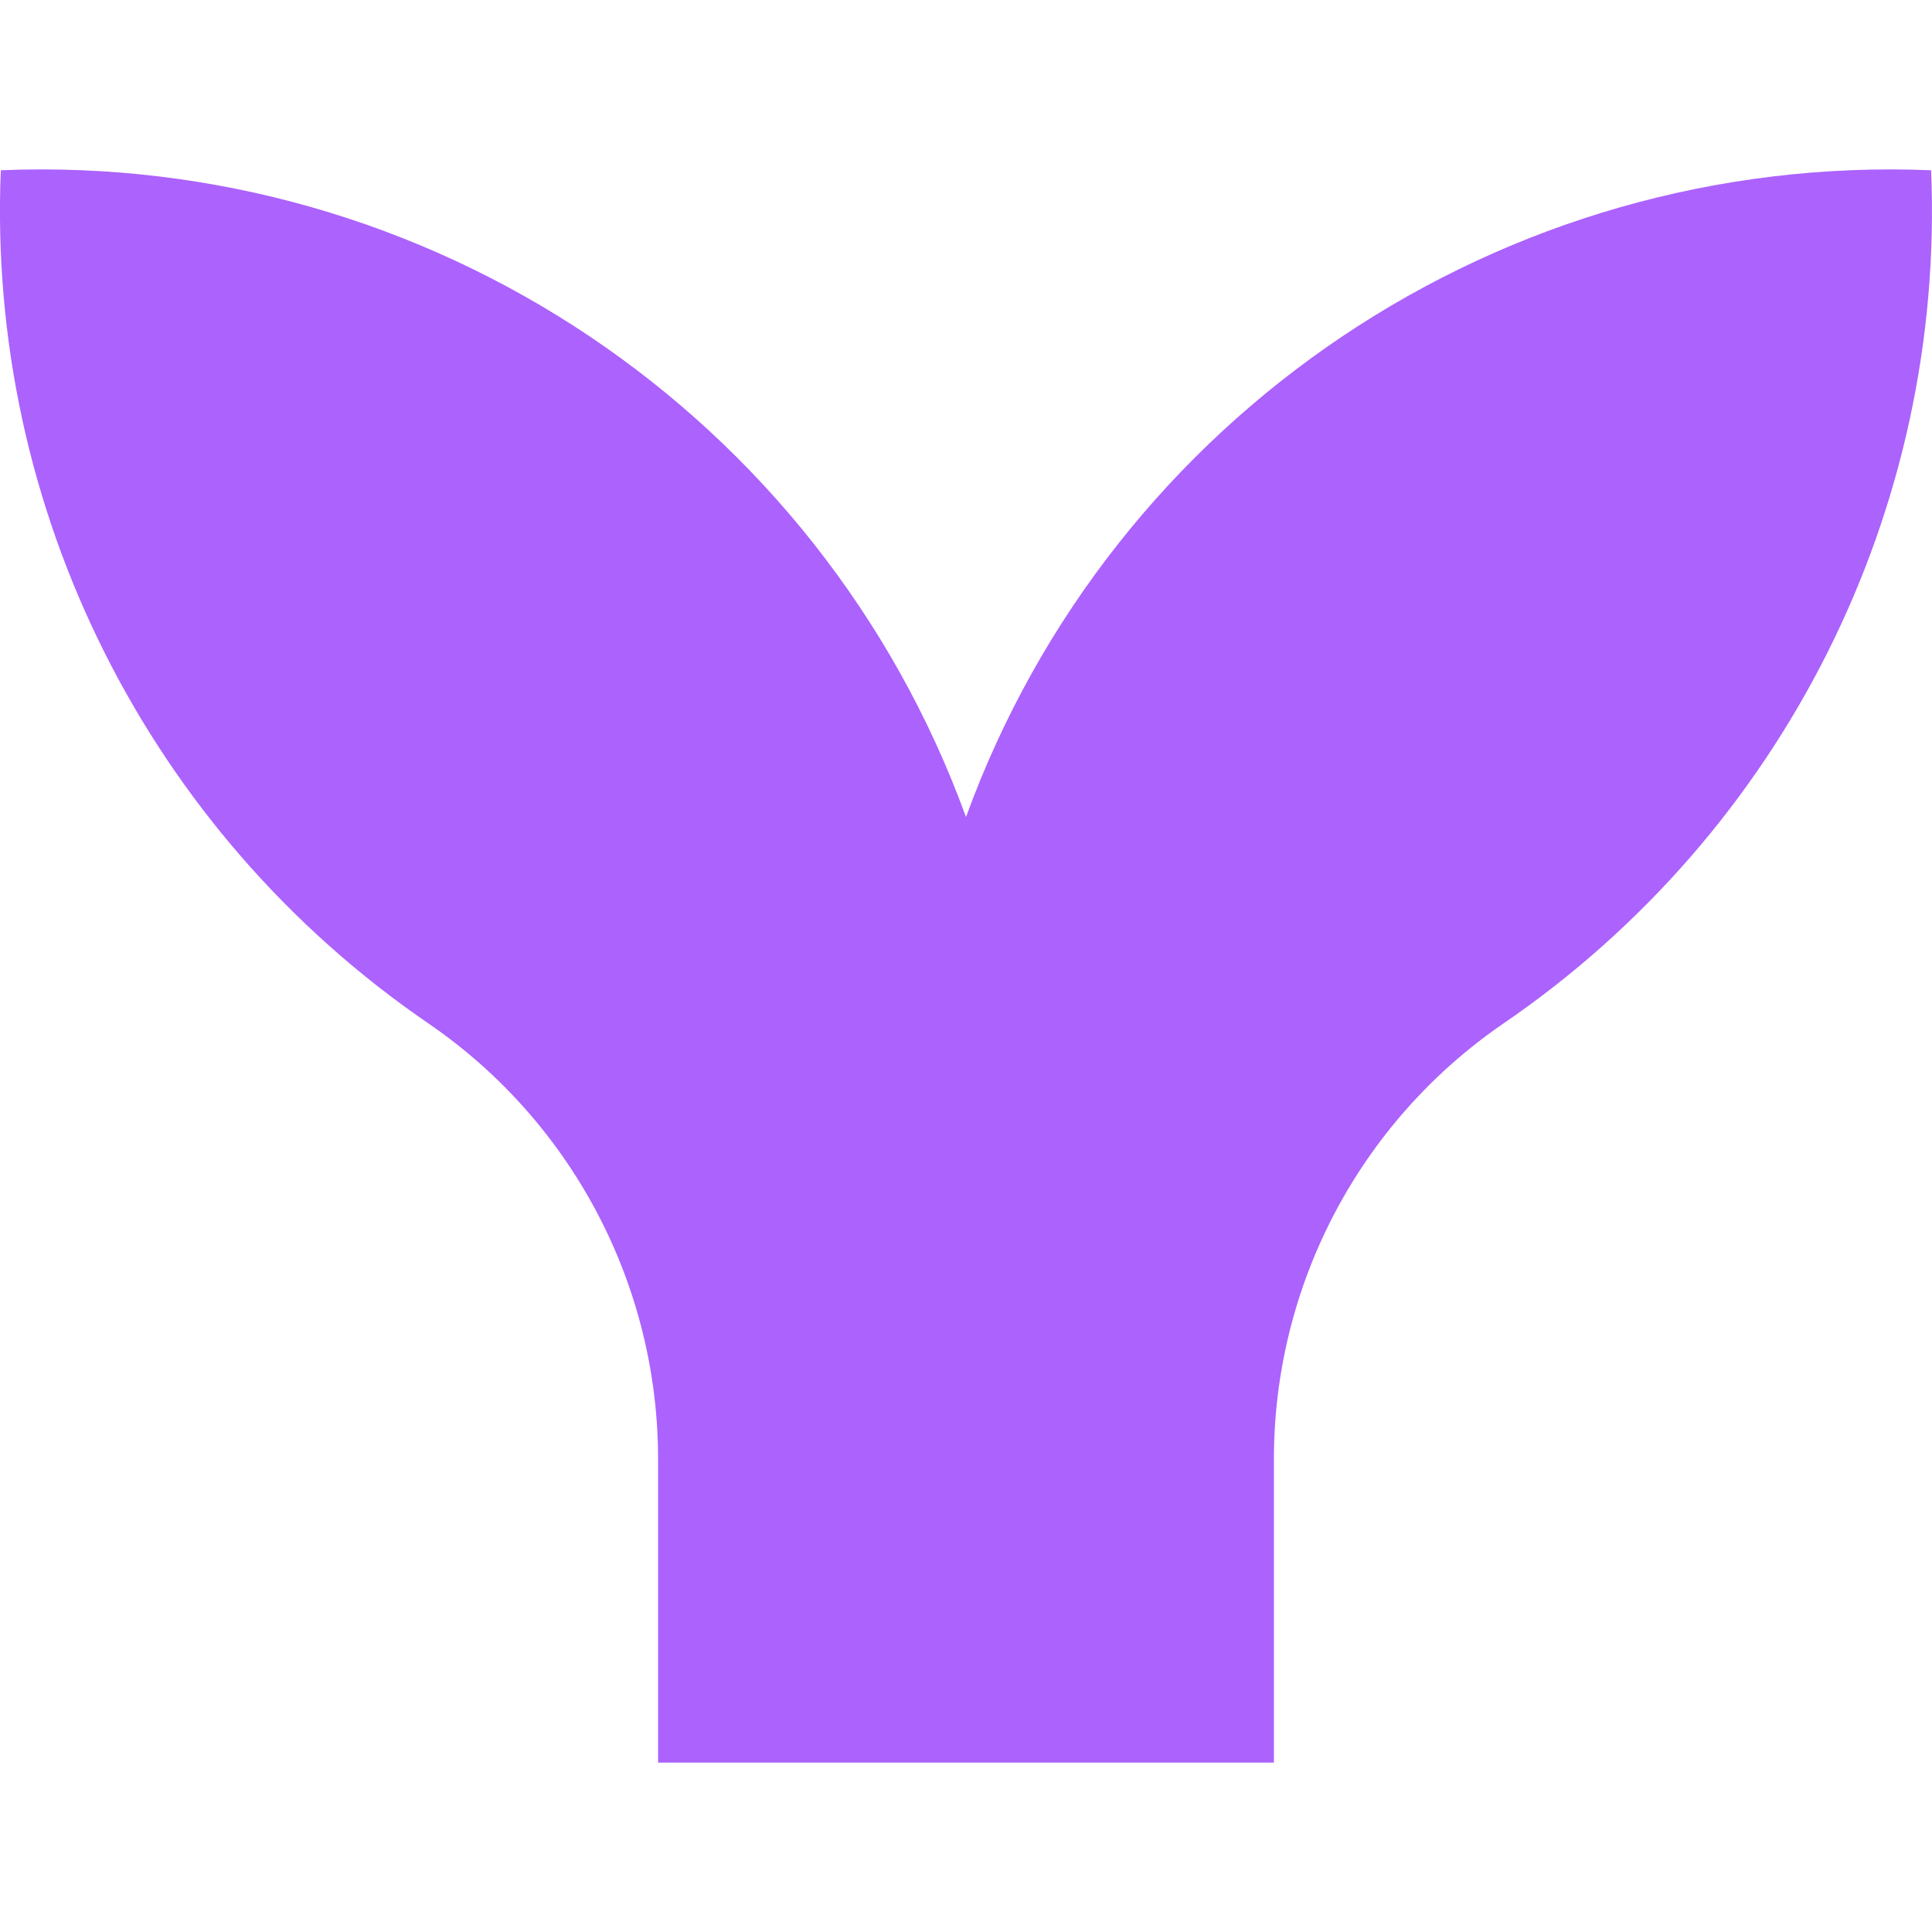
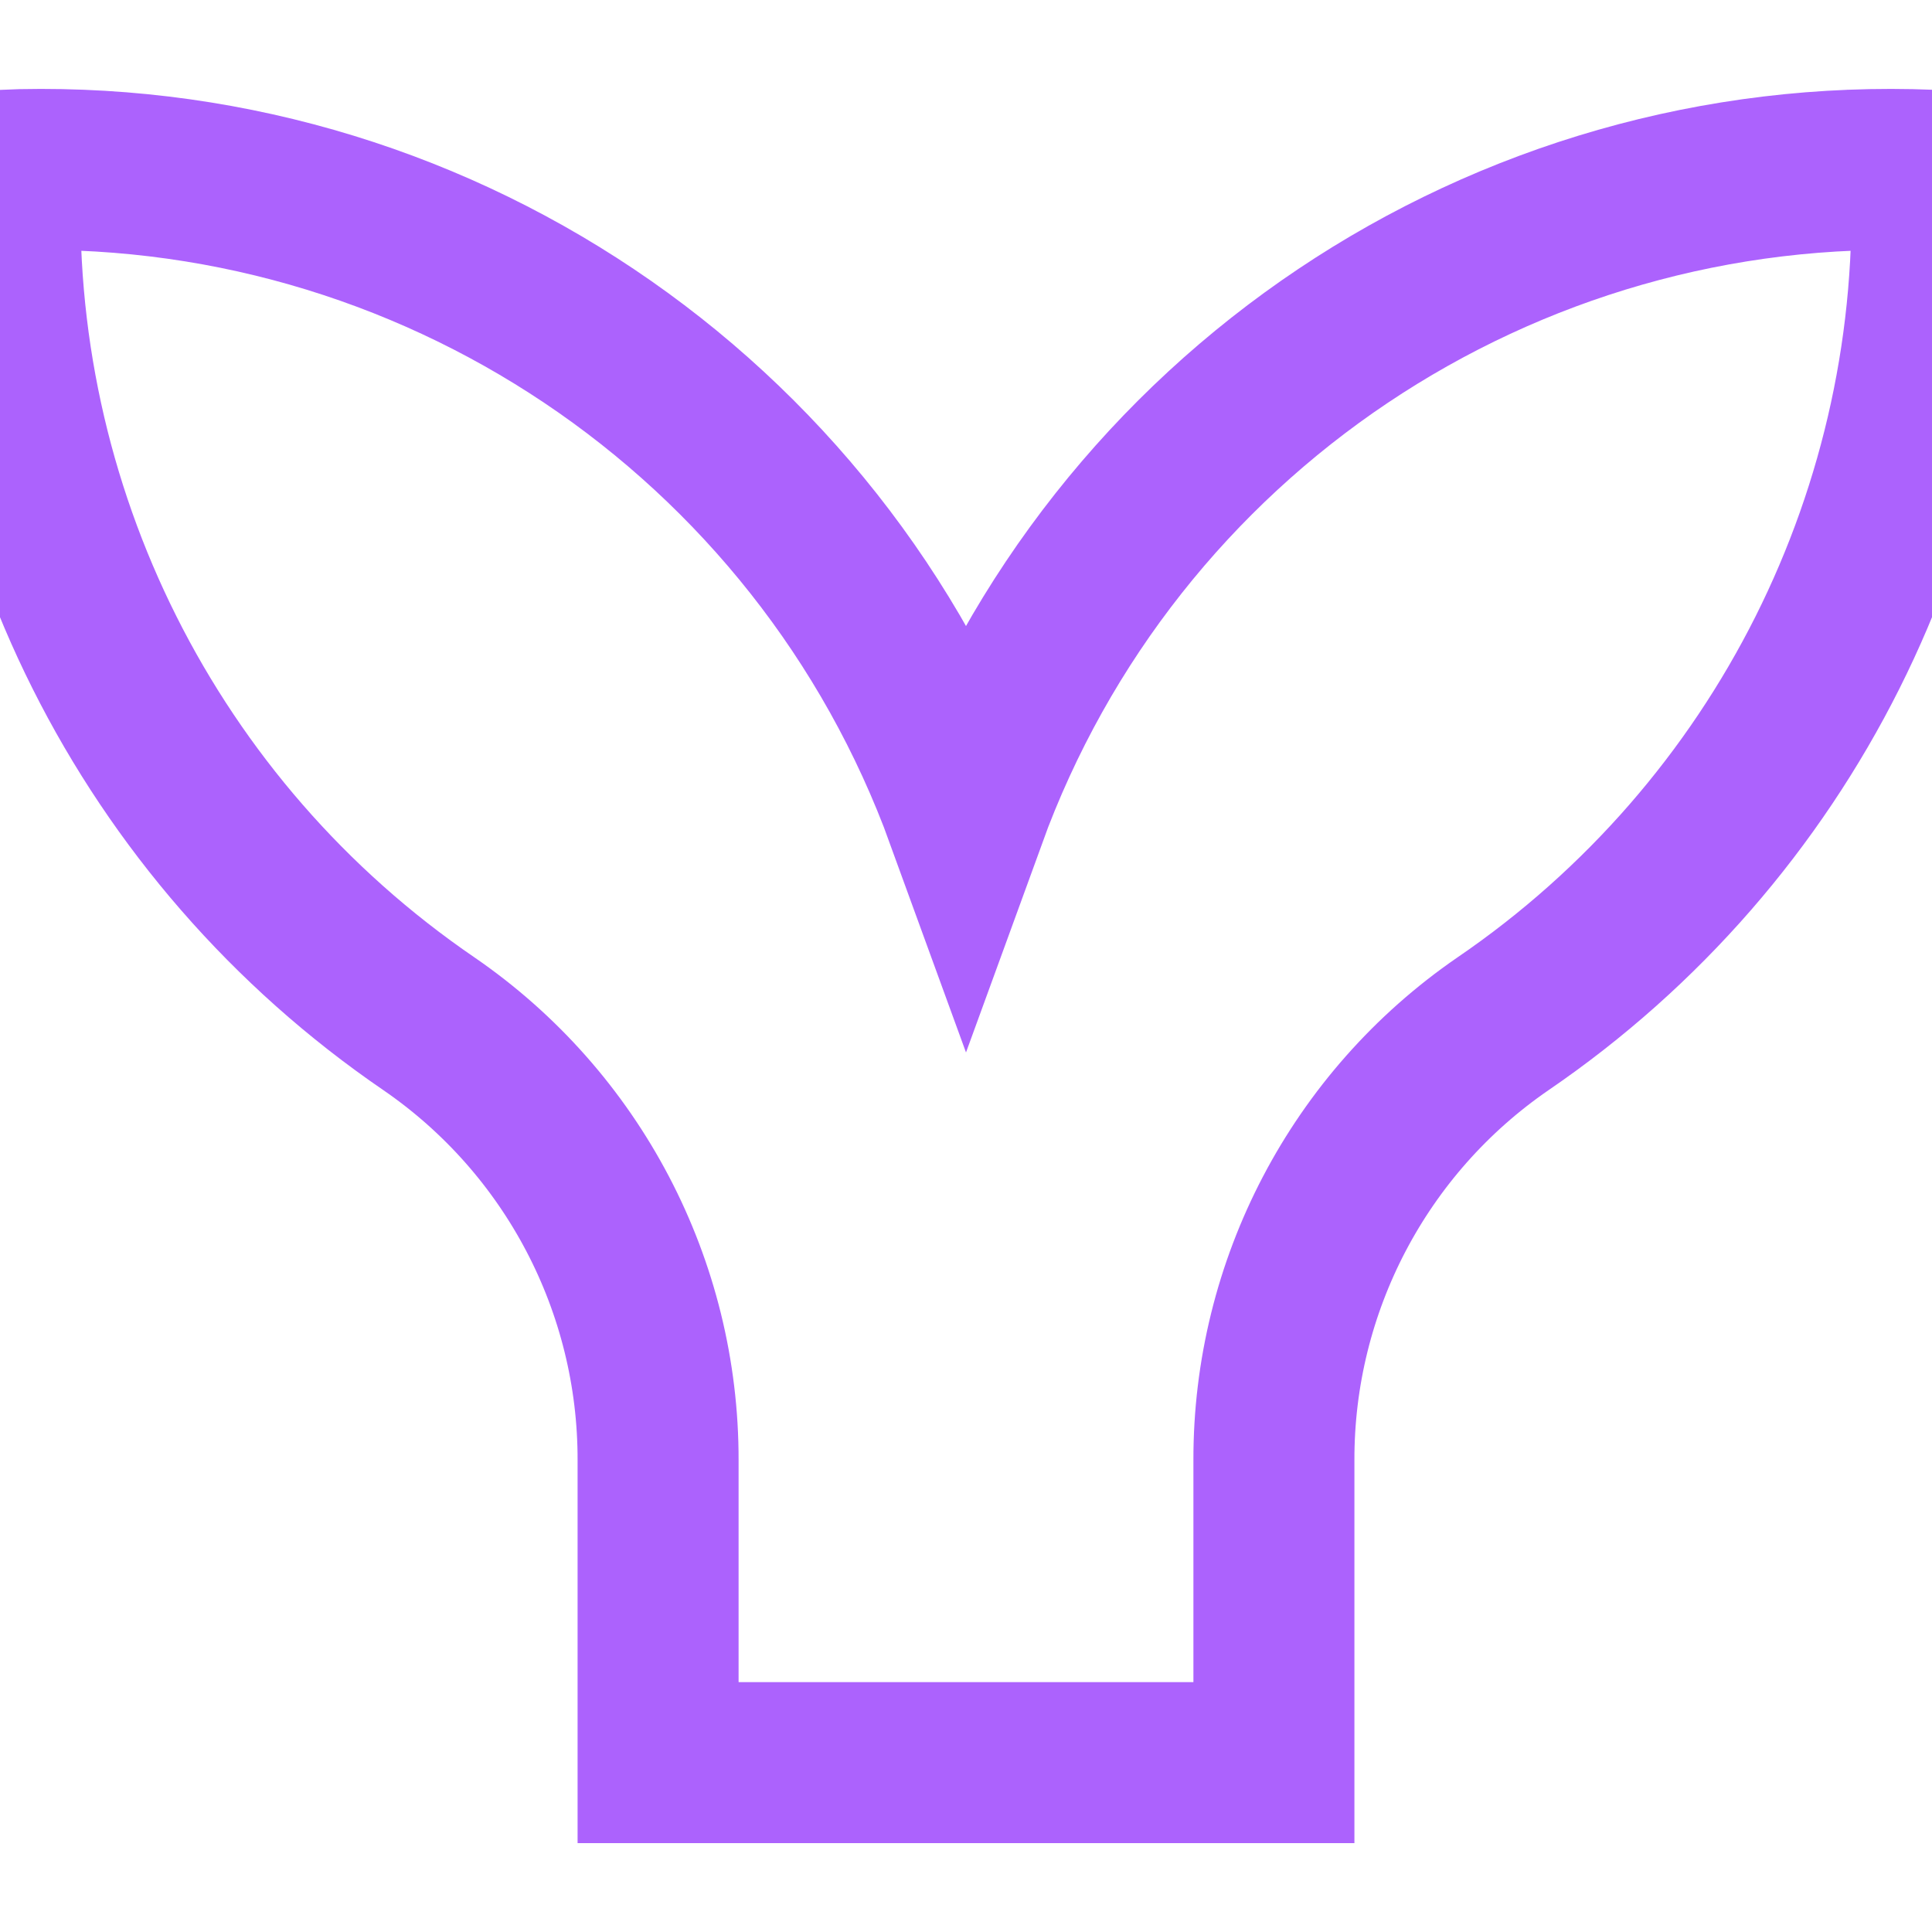
<svg xmlns="http://www.w3.org/2000/svg" role="img" viewBox="0 0 24 24">
-   <path d="M23.99 2.115A12.223 12.223 0 0 0 12 10.149 12.223 12.223 0 0 0 .01 2.115a12.23 12.23 0 0 0 5.32 10.604 6.562 6.562 0 0 1 2.845 5.423v3.754h7.65v-3.754a6.561 6.561 0 0 1 2.844-5.423 12.223 12.223 0 0 0 5.32-10.604Z" fill="#AC62FD" />
+   <path d="M23.99 2.115A12.223 12.223 0 0 0 12 10.149 12.223 12.223 0 0 0 .01 2.115a12.23 12.23 0 0 0 5.32 10.604 6.562 6.562 0 0 1 2.845 5.423v3.754h7.65v-3.754a6.561 6.561 0 0 1 2.844-5.423 12.223 12.223 0 0 0 5.32-10.604Z" fill="none" stroke="#AC62FD" stroke-width="2" />
</svg>
